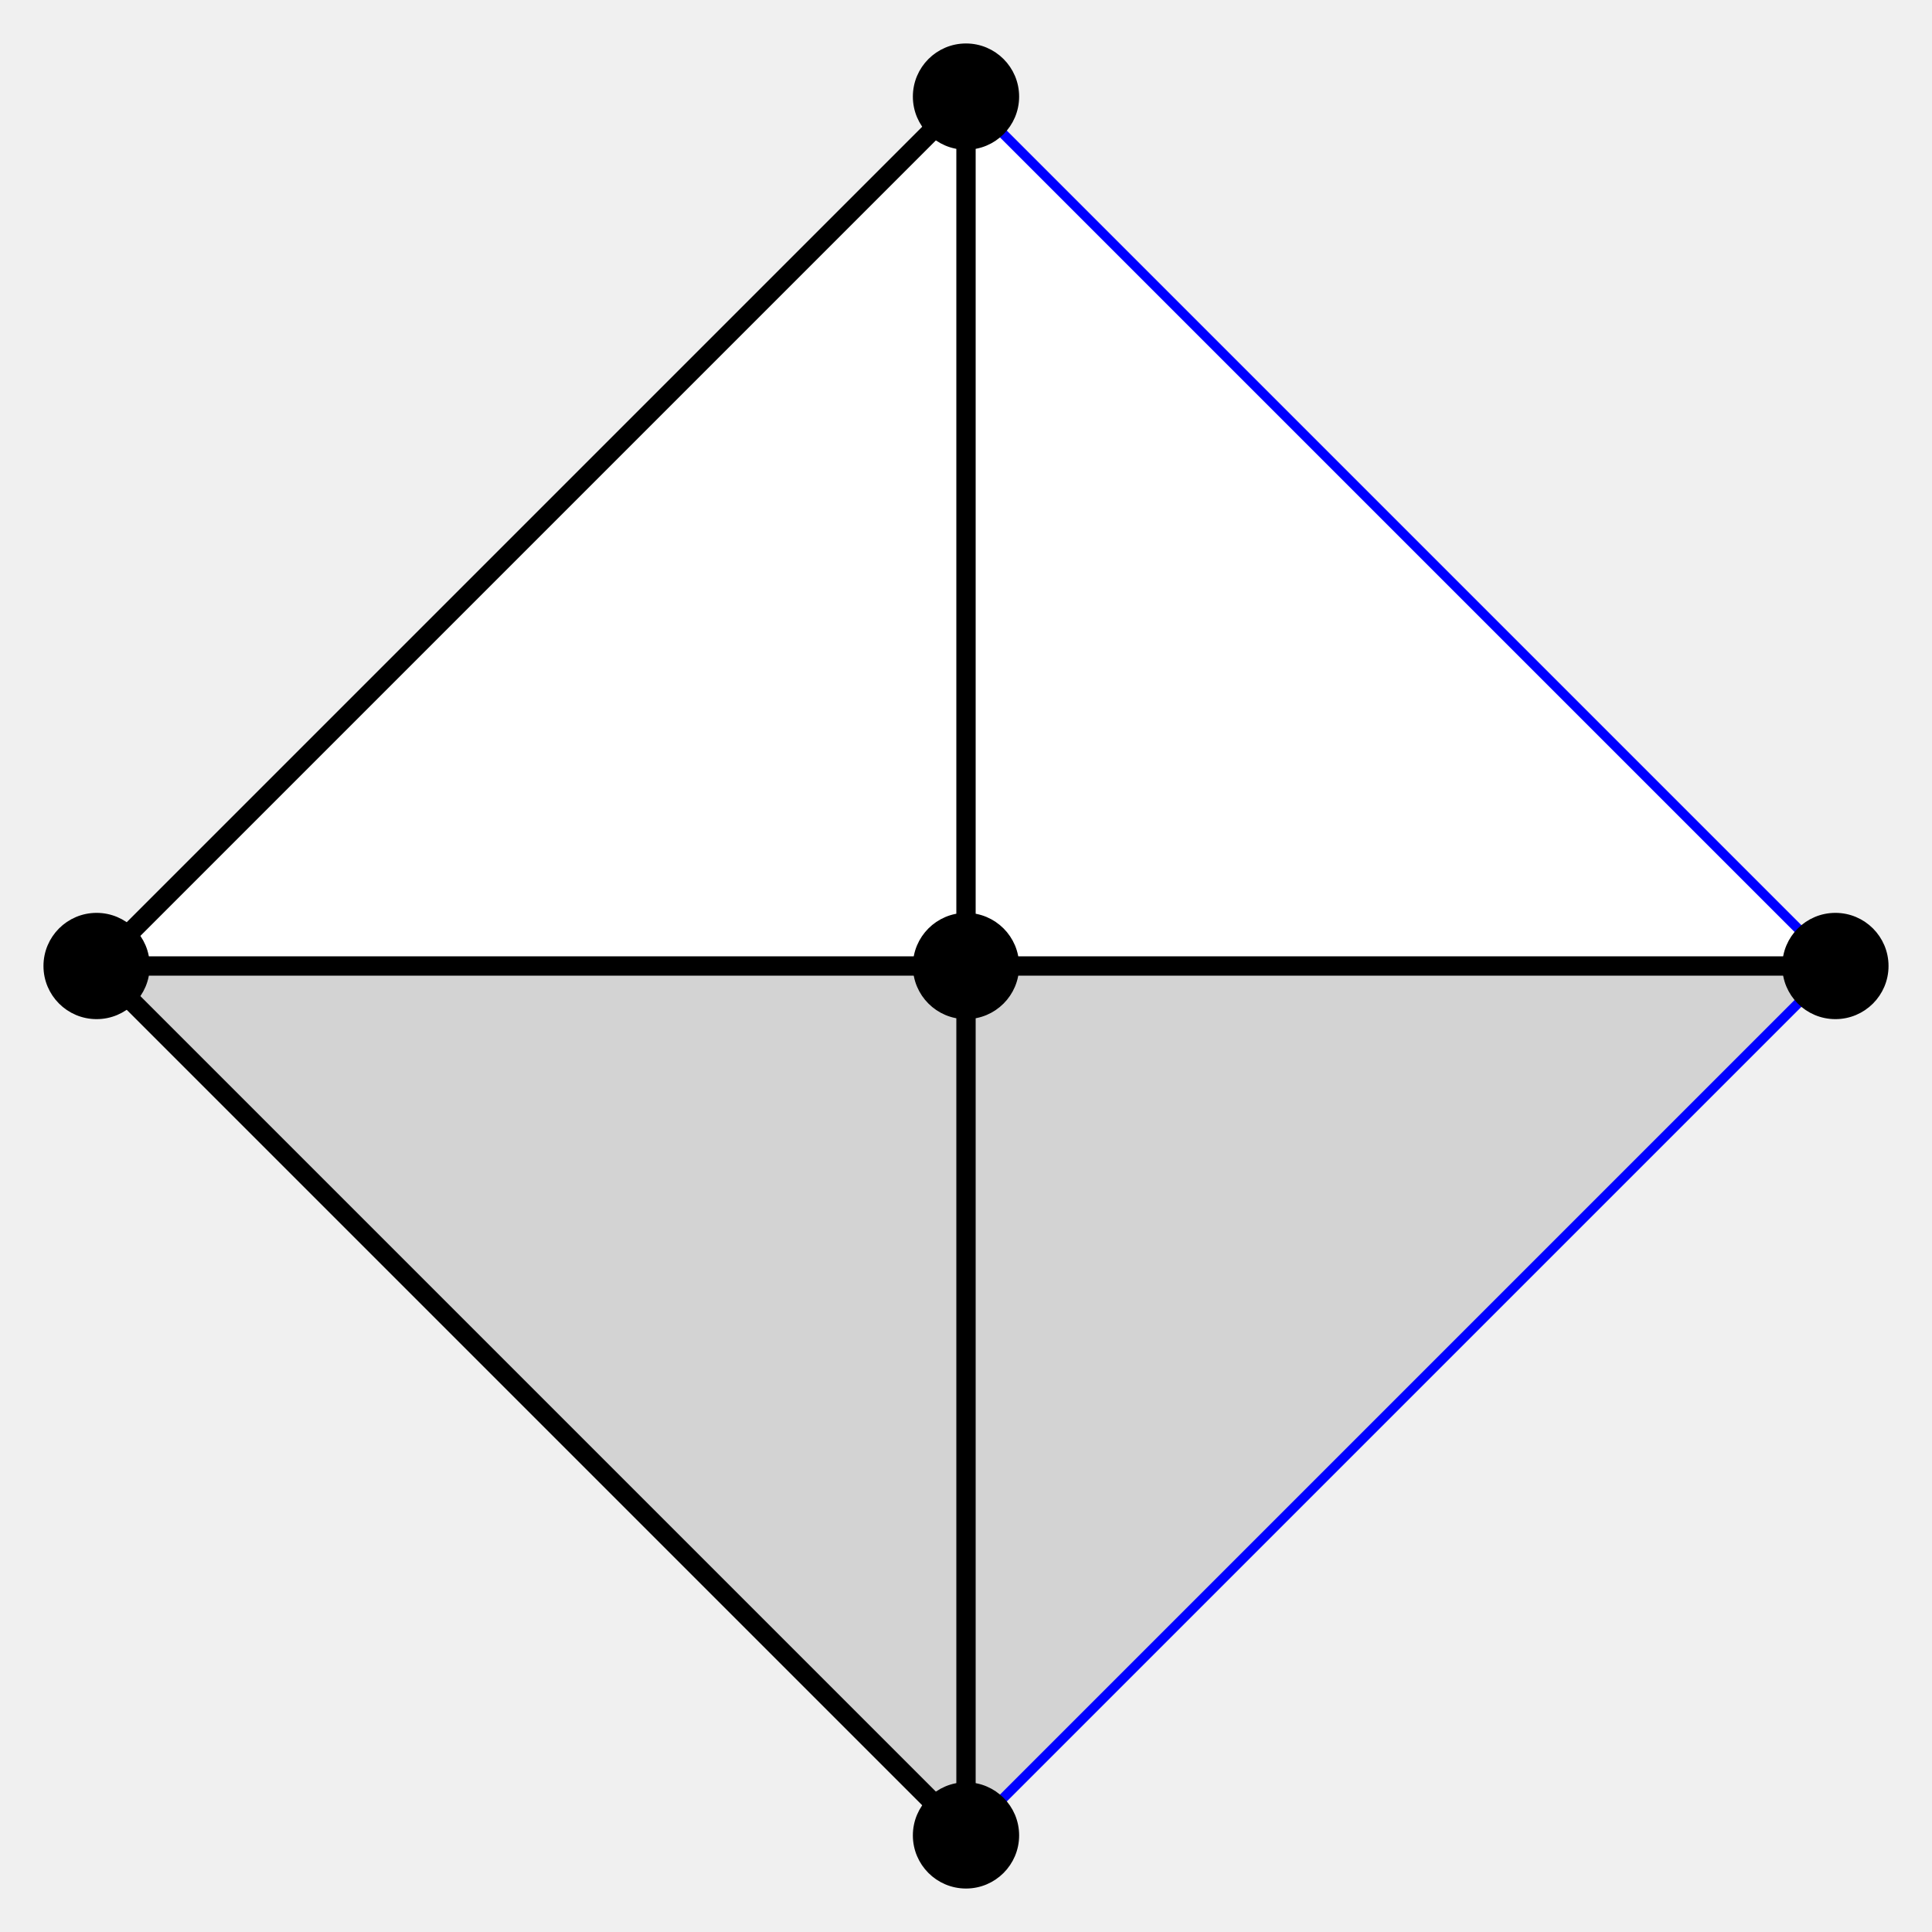
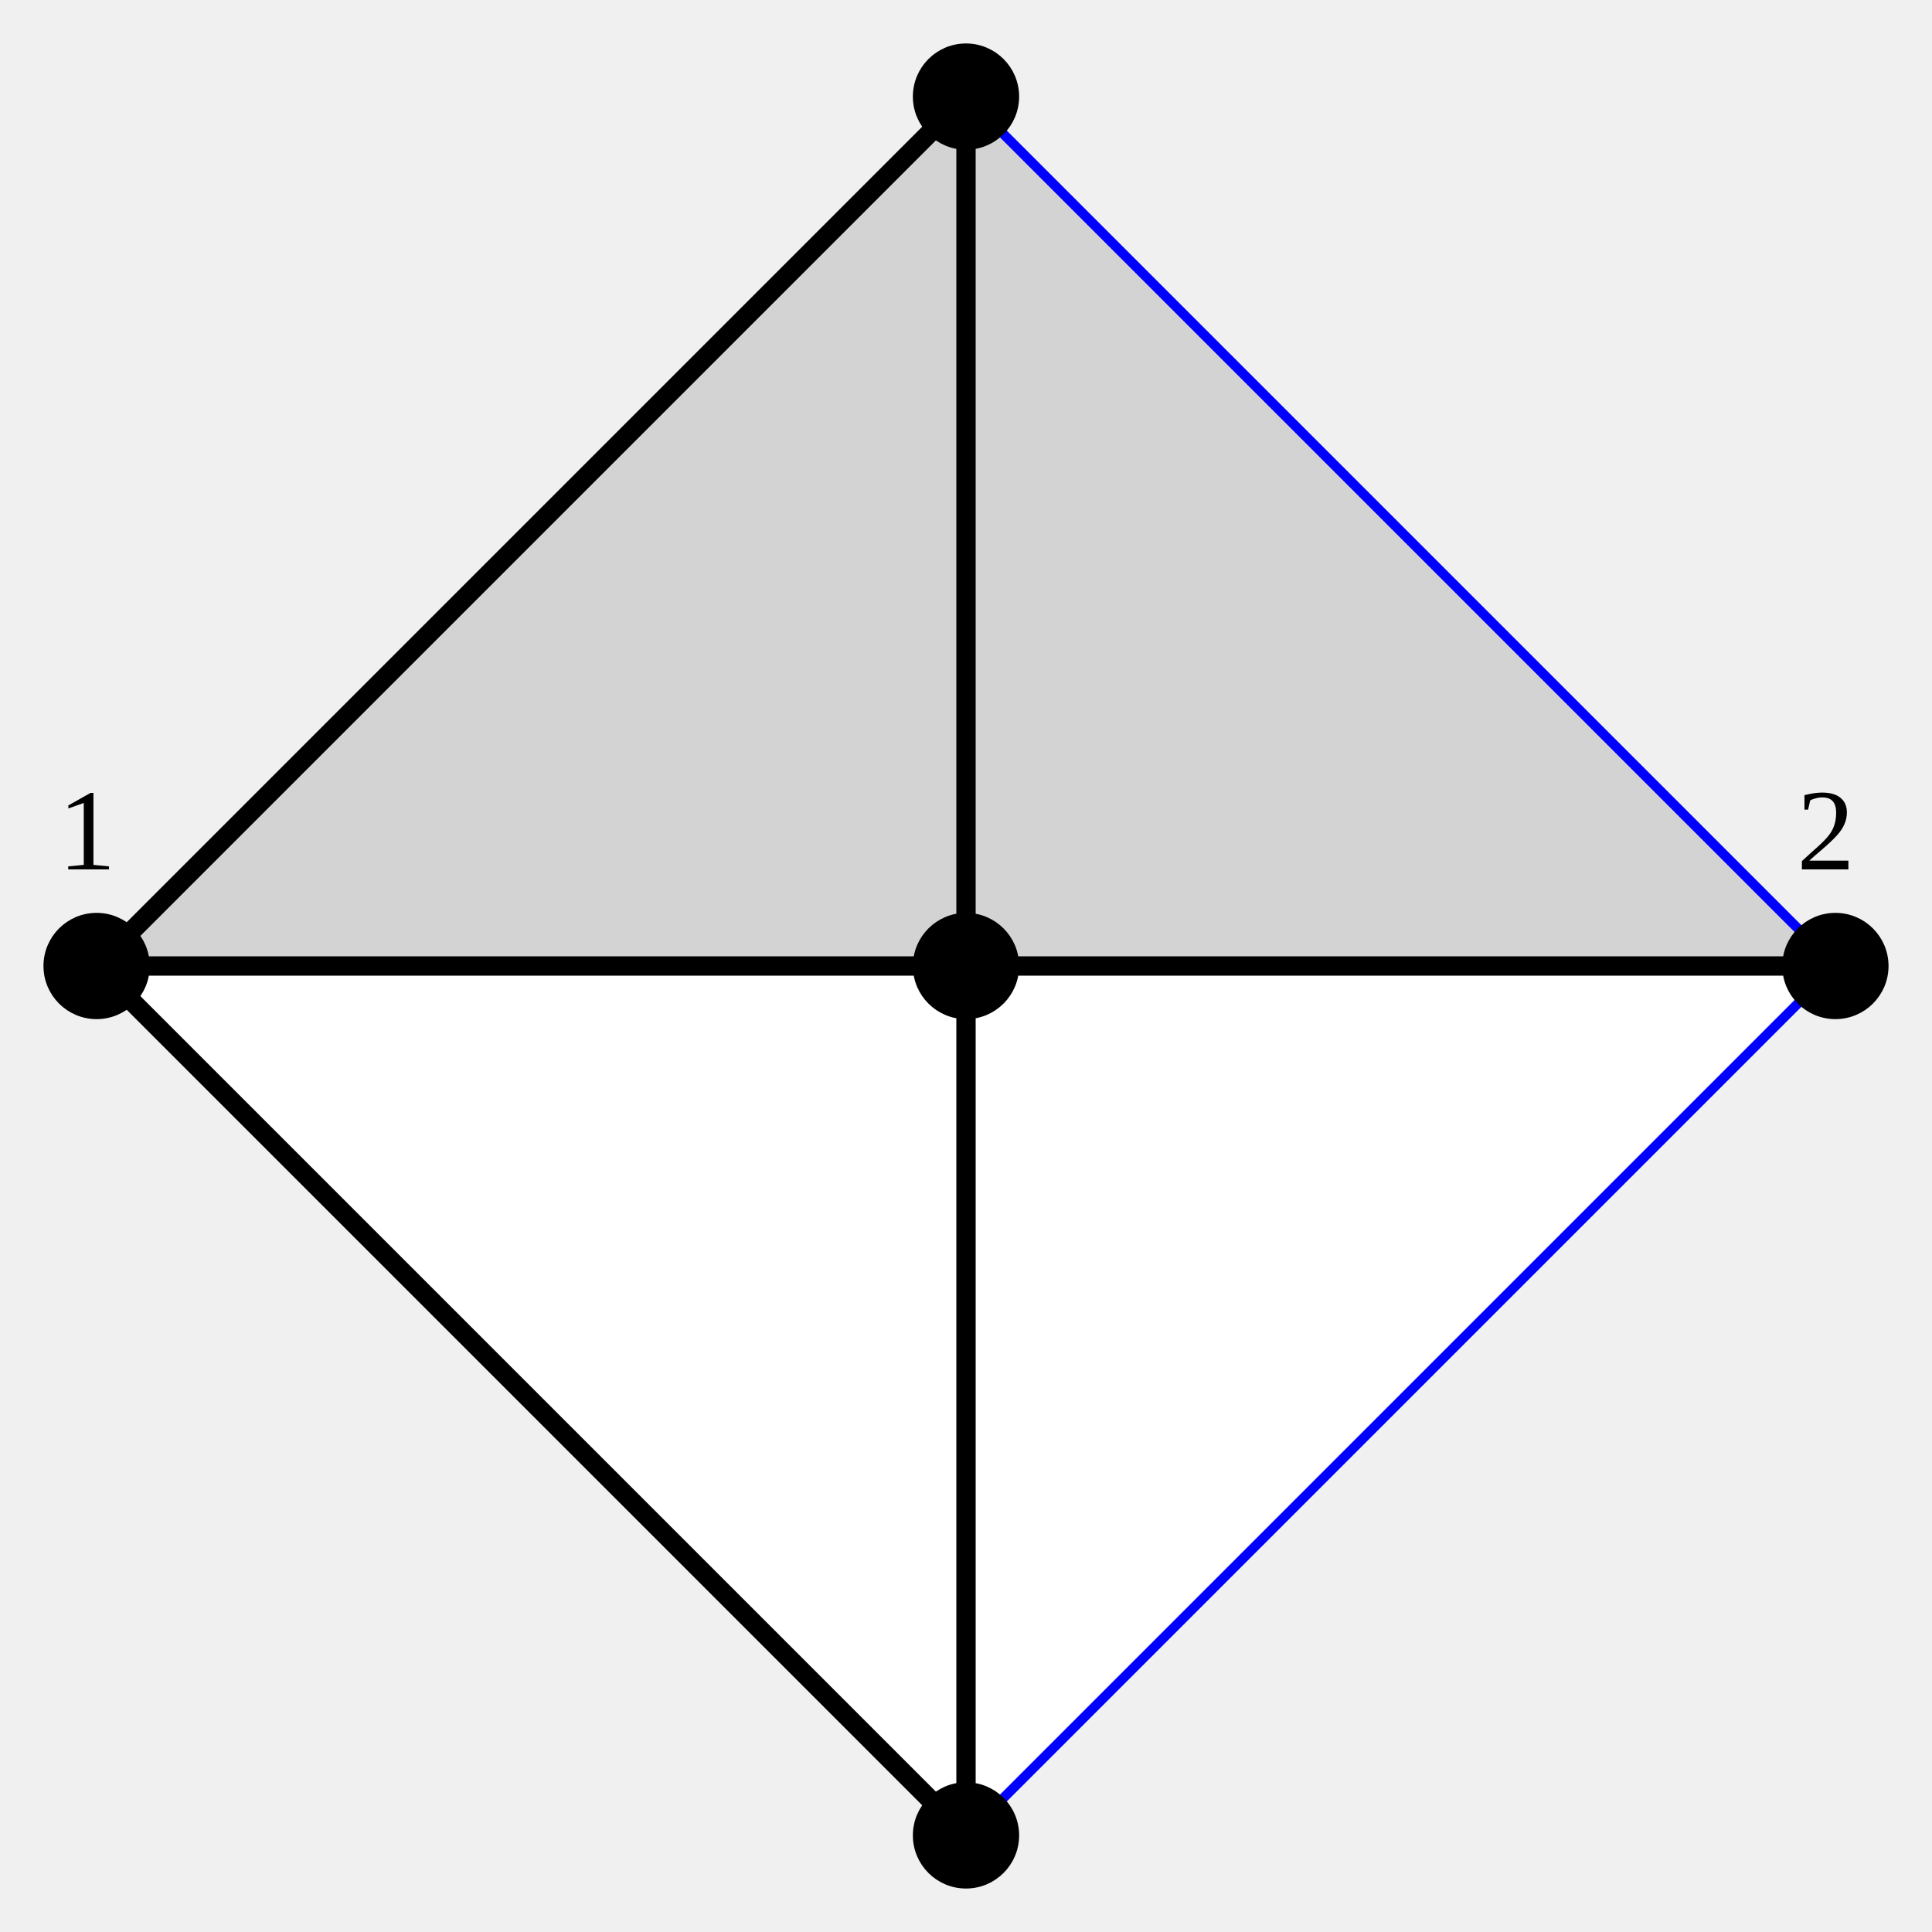
<svg xmlns="http://www.w3.org/2000/svg" width="200" height="200">
-   <polygon points="10,100, 100,10 190,100" fill="white" stroke="none" />
-   <polygon points="10,100, 100,190 190,100" fill="lightgrey" stroke="none" />
+   <polygon points="10,100, 100,10 190,100" fill="lightgrey" stroke="none" />
+   <polygon points="10,100, 100,190 190,100" fill="white" stroke="none" />
  <line x1="10" y1="100" x2="190" y2="100" stroke="black" stroke-width="2" />
  <polygon points="100,10 10,100, 100,190 190,100" fill="none" stroke="blue" />
  <polygon points="100,10 10,100, 100,190" fill="none" stroke="black" stroke-width="2" />
  <circle cx="100" cy="10" r="5" fill="black" stroke="black" />
  <circle cx="100" cy="190" r="5" fill="black" stroke="black" />
  <circle cx="100" cy="100" r="5" fill="black" stroke="black" />
  <circle cx="10" cy="100" r="5" fill="black" stroke="black" />
  <circle cx="190" cy="100" r="5" fill="black" stroke="black" />
+   <text x="6" y="90">1</text>
+   <text x="186" y="90">2</text>
</svg>
